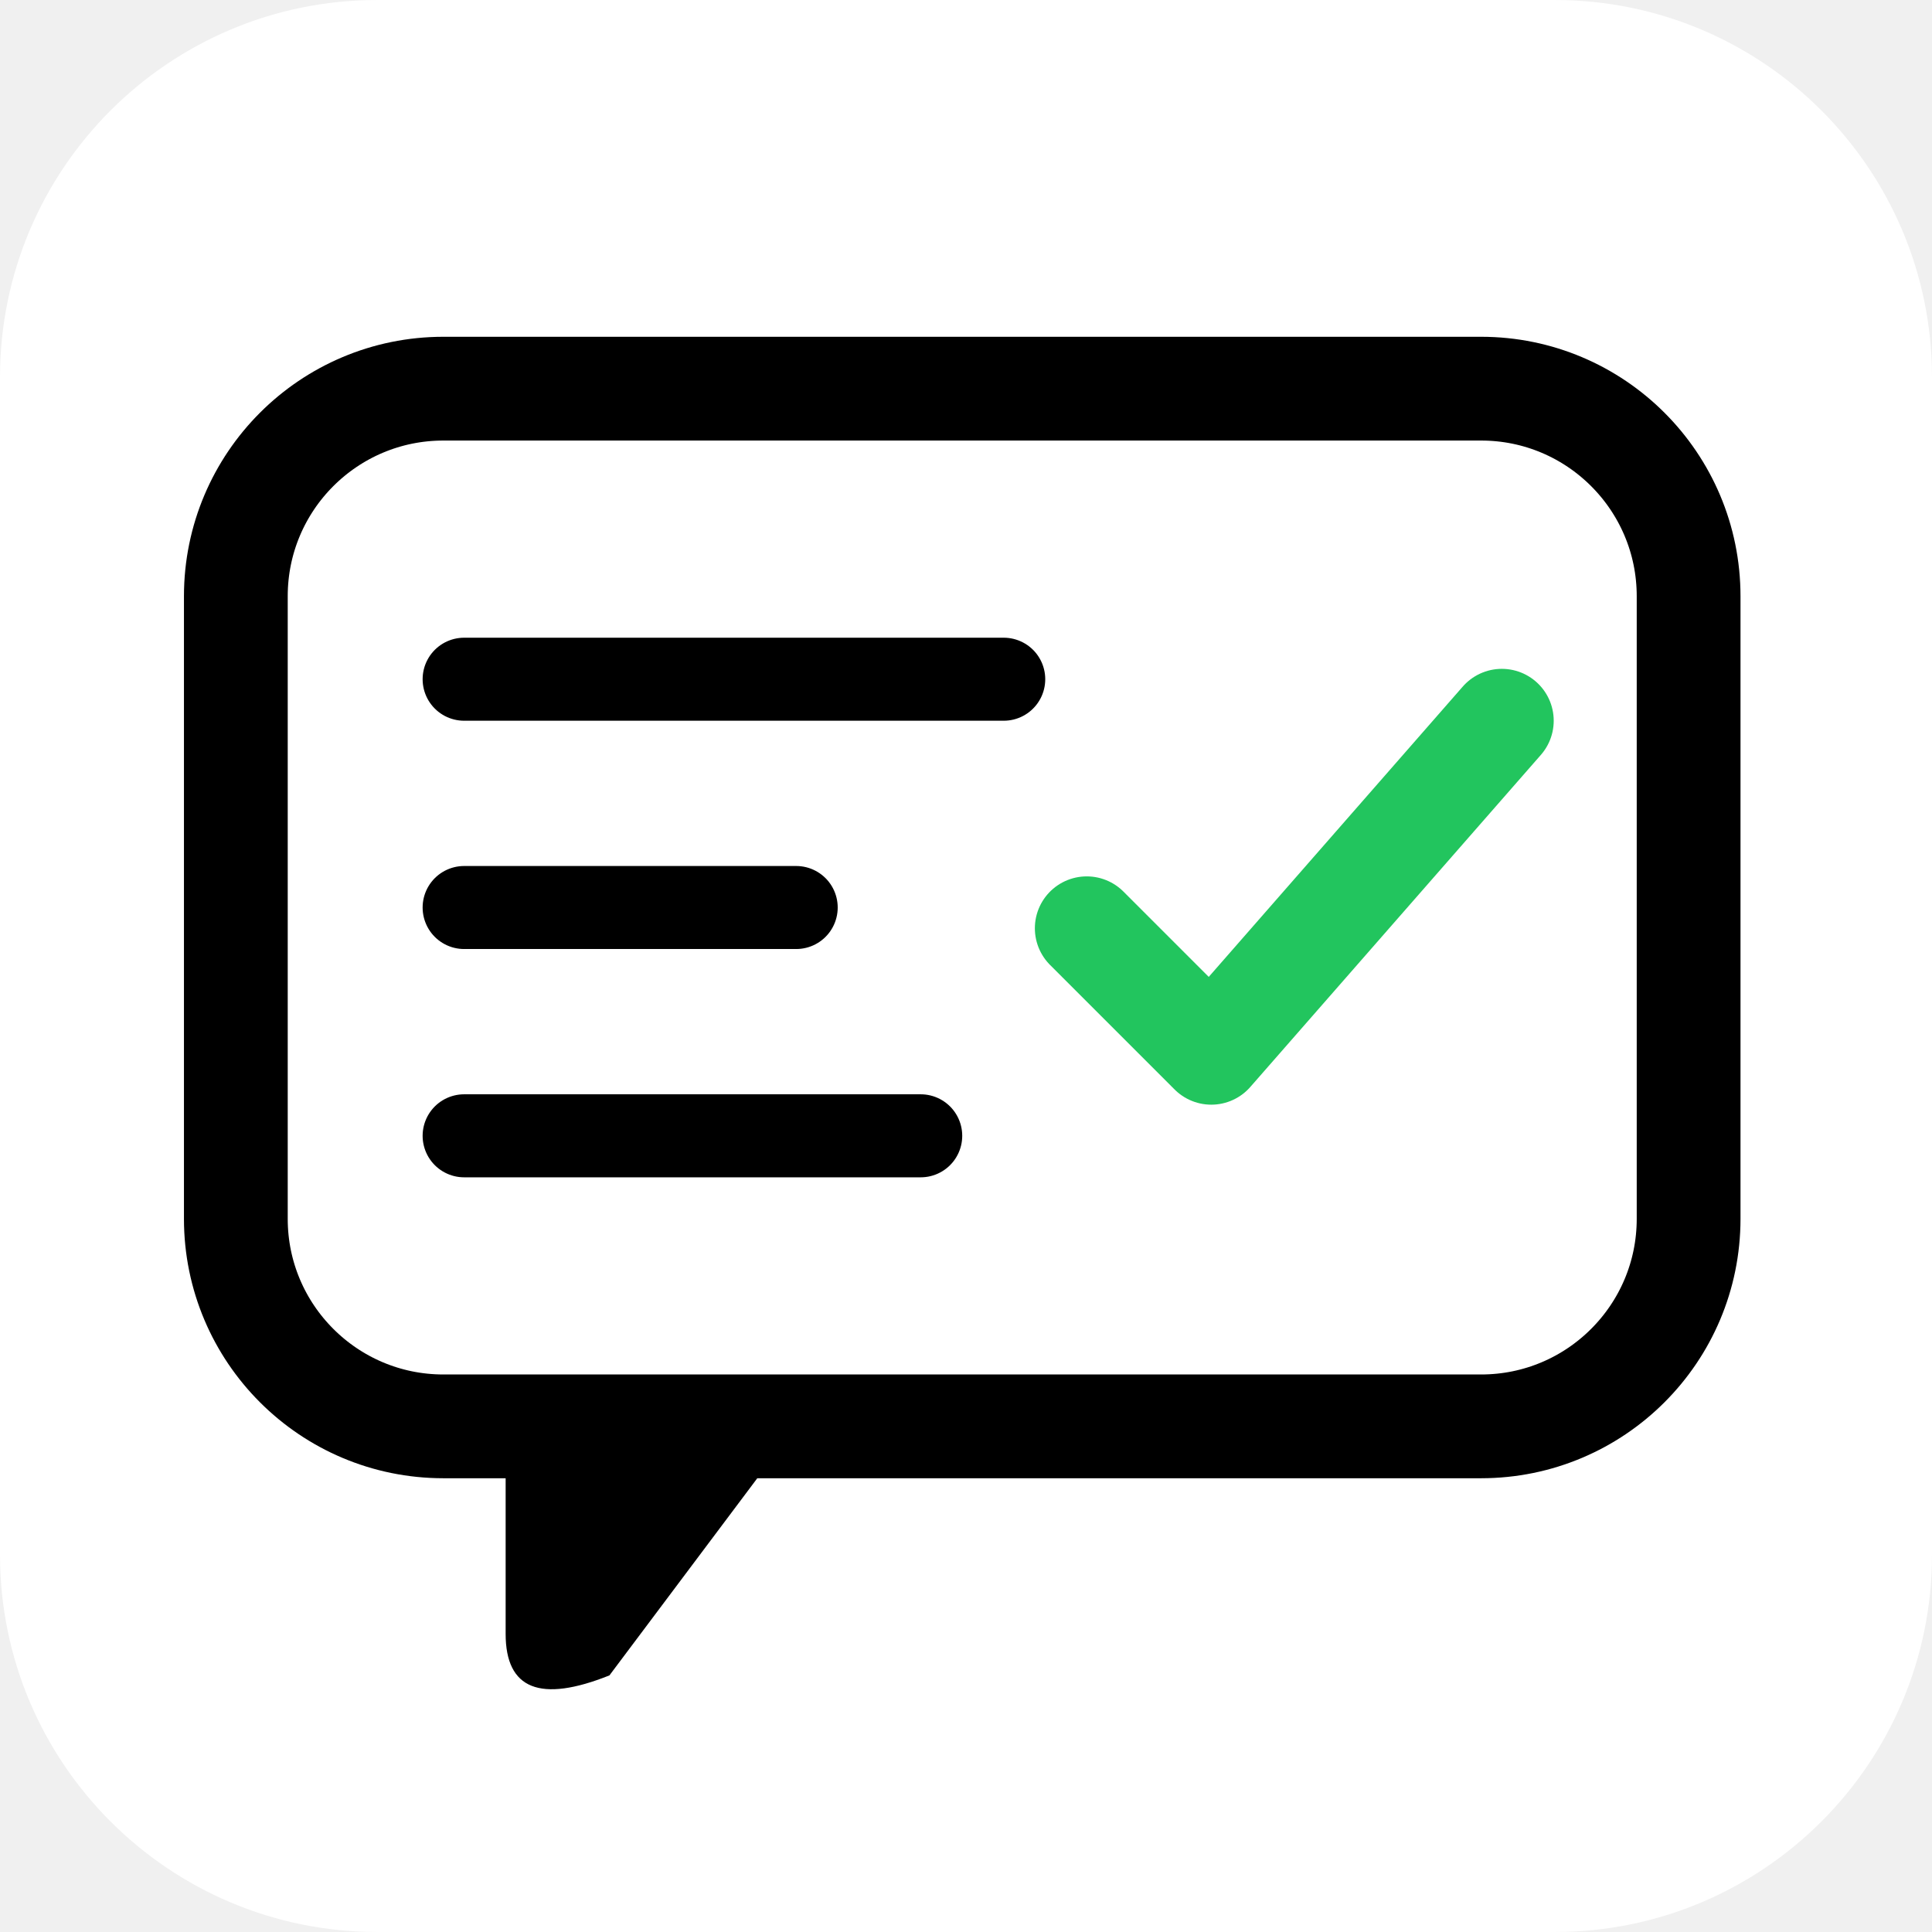
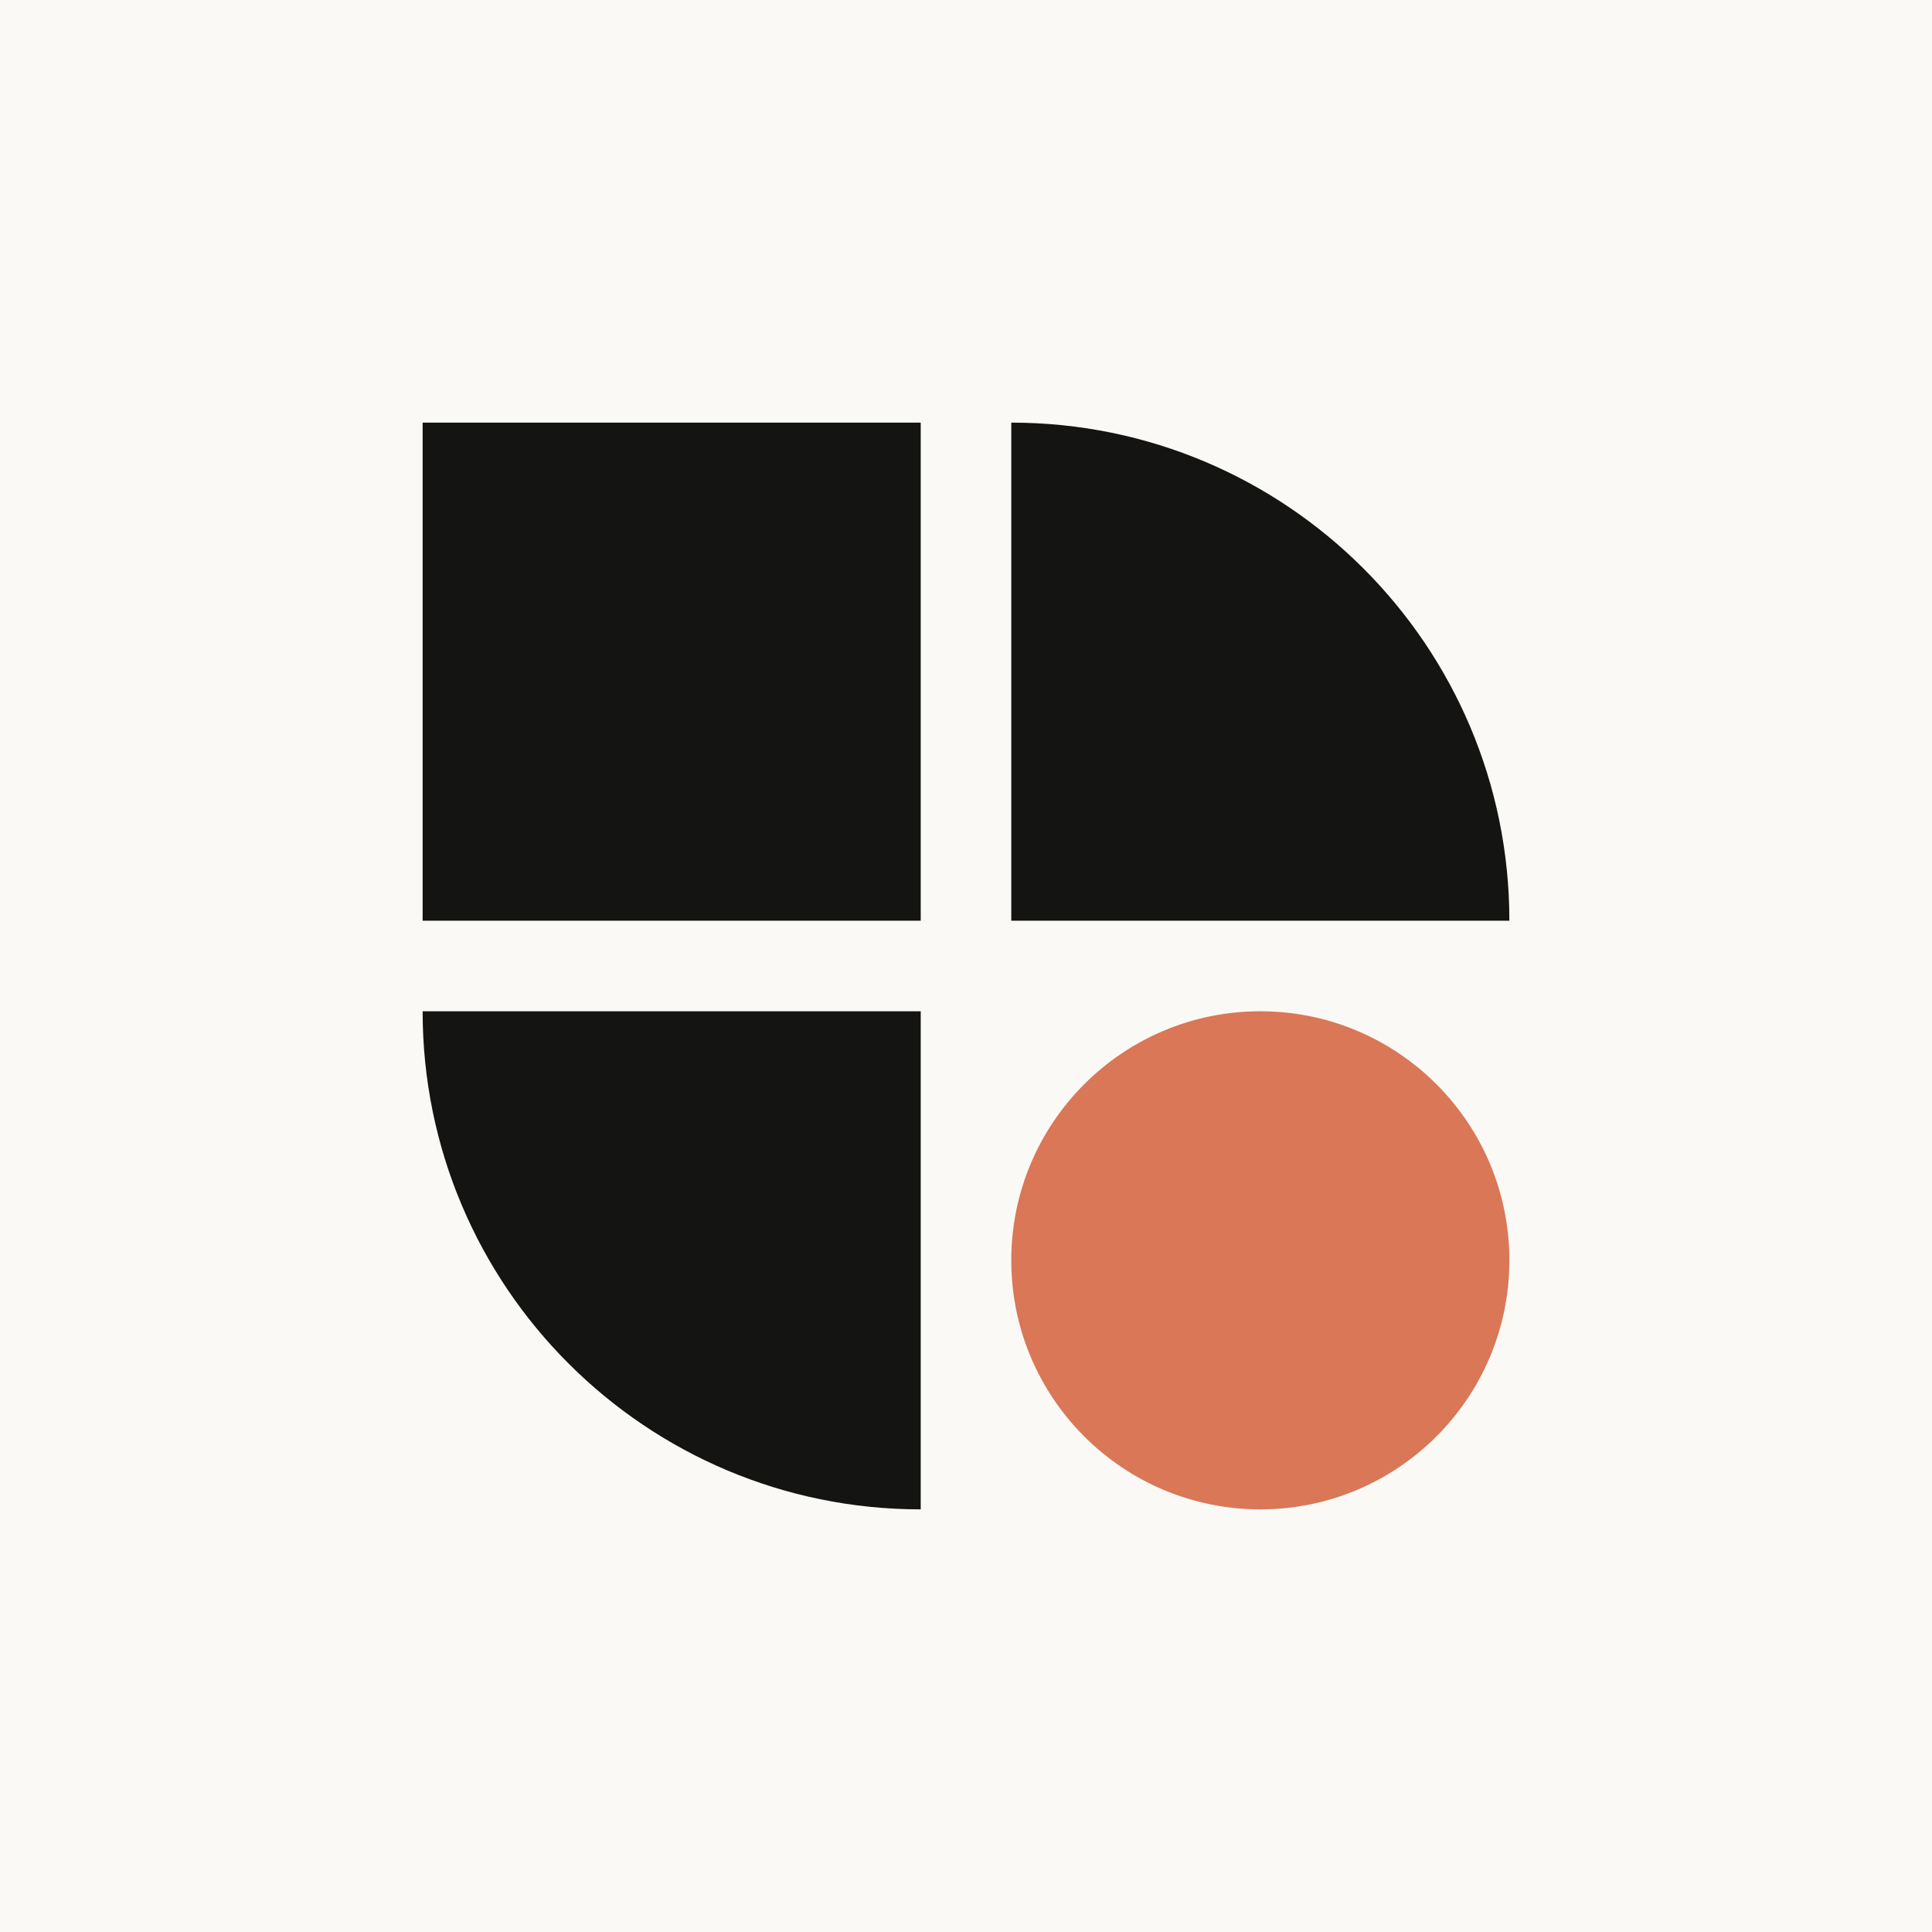
- <svg xmlns="http://www.w3.org/2000/svg" viewBox="0 0 1024 1024" fill="none">
-   <rect width="1024" height="1024" rx="200" fill="#FFFFFF" />
-   <g transform="translate(-150, 140) scale(11)">
-     <rect x="25" y="6" width="70" height="50" rx="10" ry="10" stroke="#000000" stroke-width="5" fill="none" />
-     <path d="M38 56 L38 66 Q38 70 43 68 L52 56 Z" fill="#000000" />
-     <line x1="36" y1="20" x2="62" y2="20" stroke="#000000" stroke-width="4" stroke-linecap="round" />
-     <line x1="36" y1="31" x2="52" y2="31" stroke="#000000" stroke-width="4" stroke-linecap="round" />
-     <line x1="36" y1="42" x2="58" y2="42" stroke="#000000" stroke-width="4" stroke-linecap="round" />
-     <path d="M66 32 L72 38 L86 22" stroke="#22C55E" stroke-width="5" stroke-linecap="round" stroke-linejoin="round" />
-   </g>
+ <svg xmlns="http://www.w3.org/2000/svg" viewBox="0 0 1024 1024">
+   <rect width="1024" height="1024" fill="#FAF9F5" />
+   <path fill="#141413" d="M224 224H488V488H224ZM536 224C681.8 224 800 342.2 800 488H536ZM224 536H488V800C342.2 800 224 681.8 224 536Z" />
+   <path fill="#D97757" d="M800 668C800 740.9 740.9 800 668 800C595.1 800 536 740.9 536 668C536 595.1 595.1 536 668 536C740.9 536 800 595.1 800 668Z" />
</svg>
